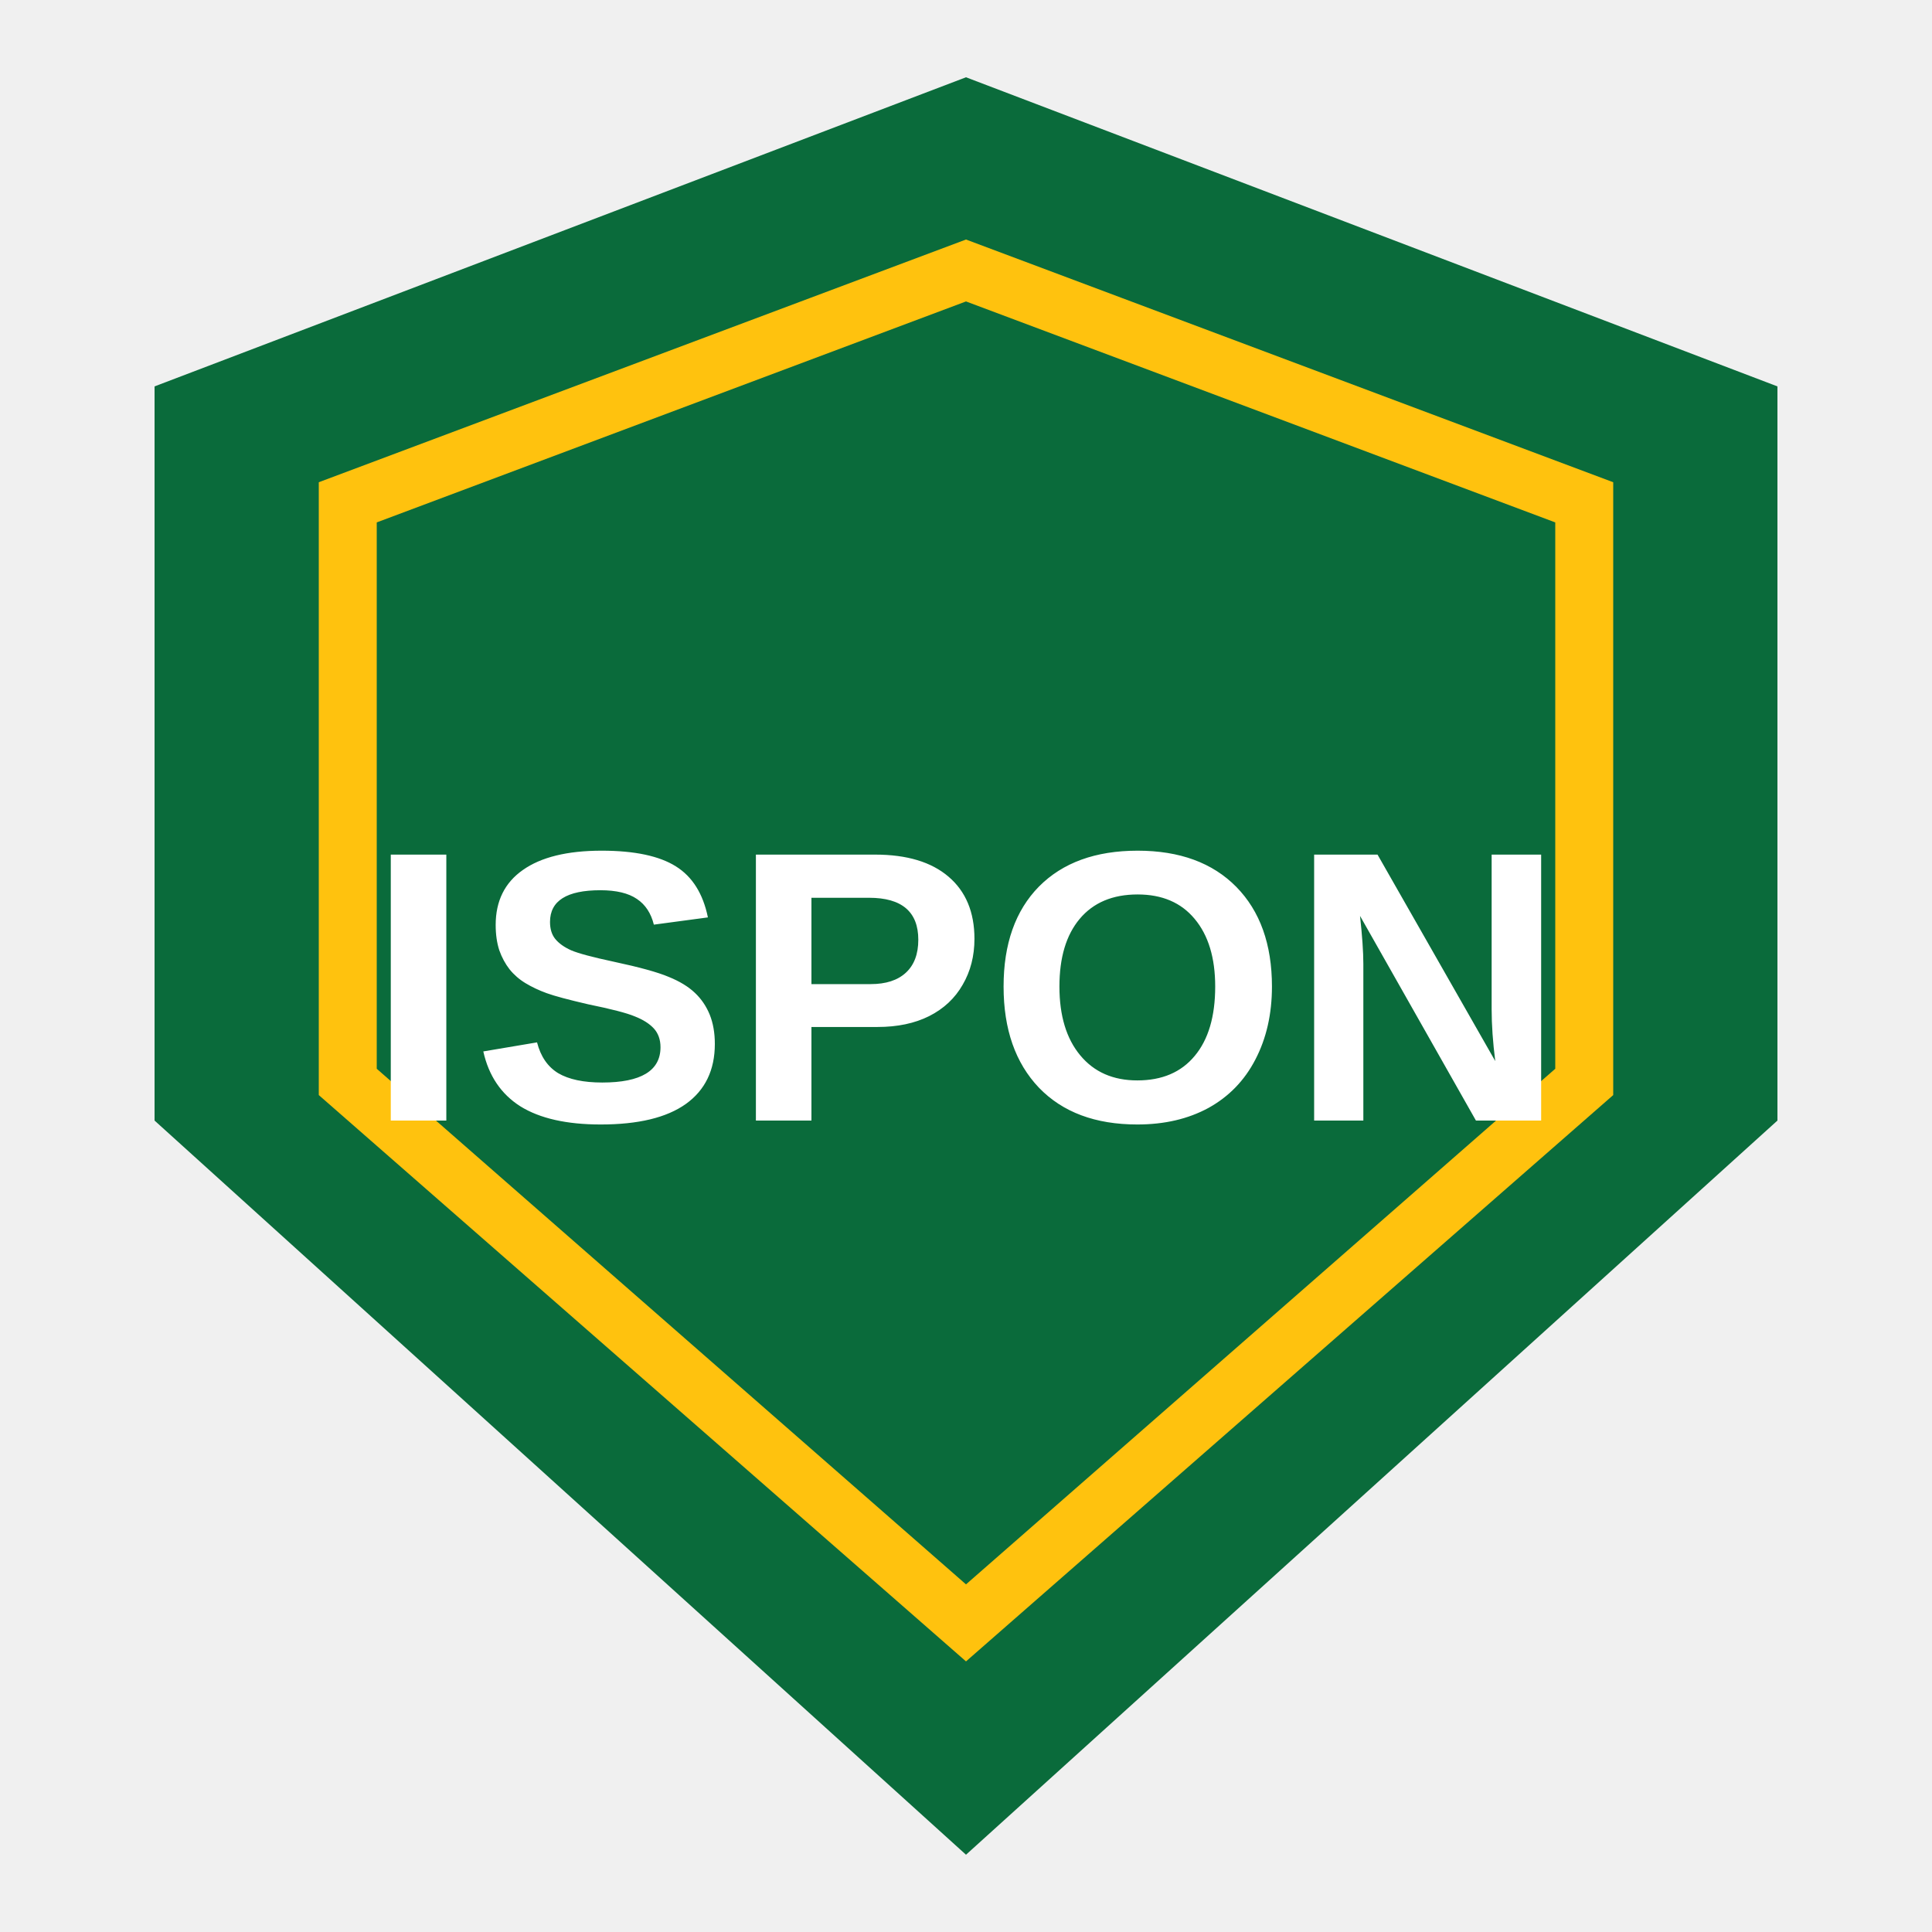
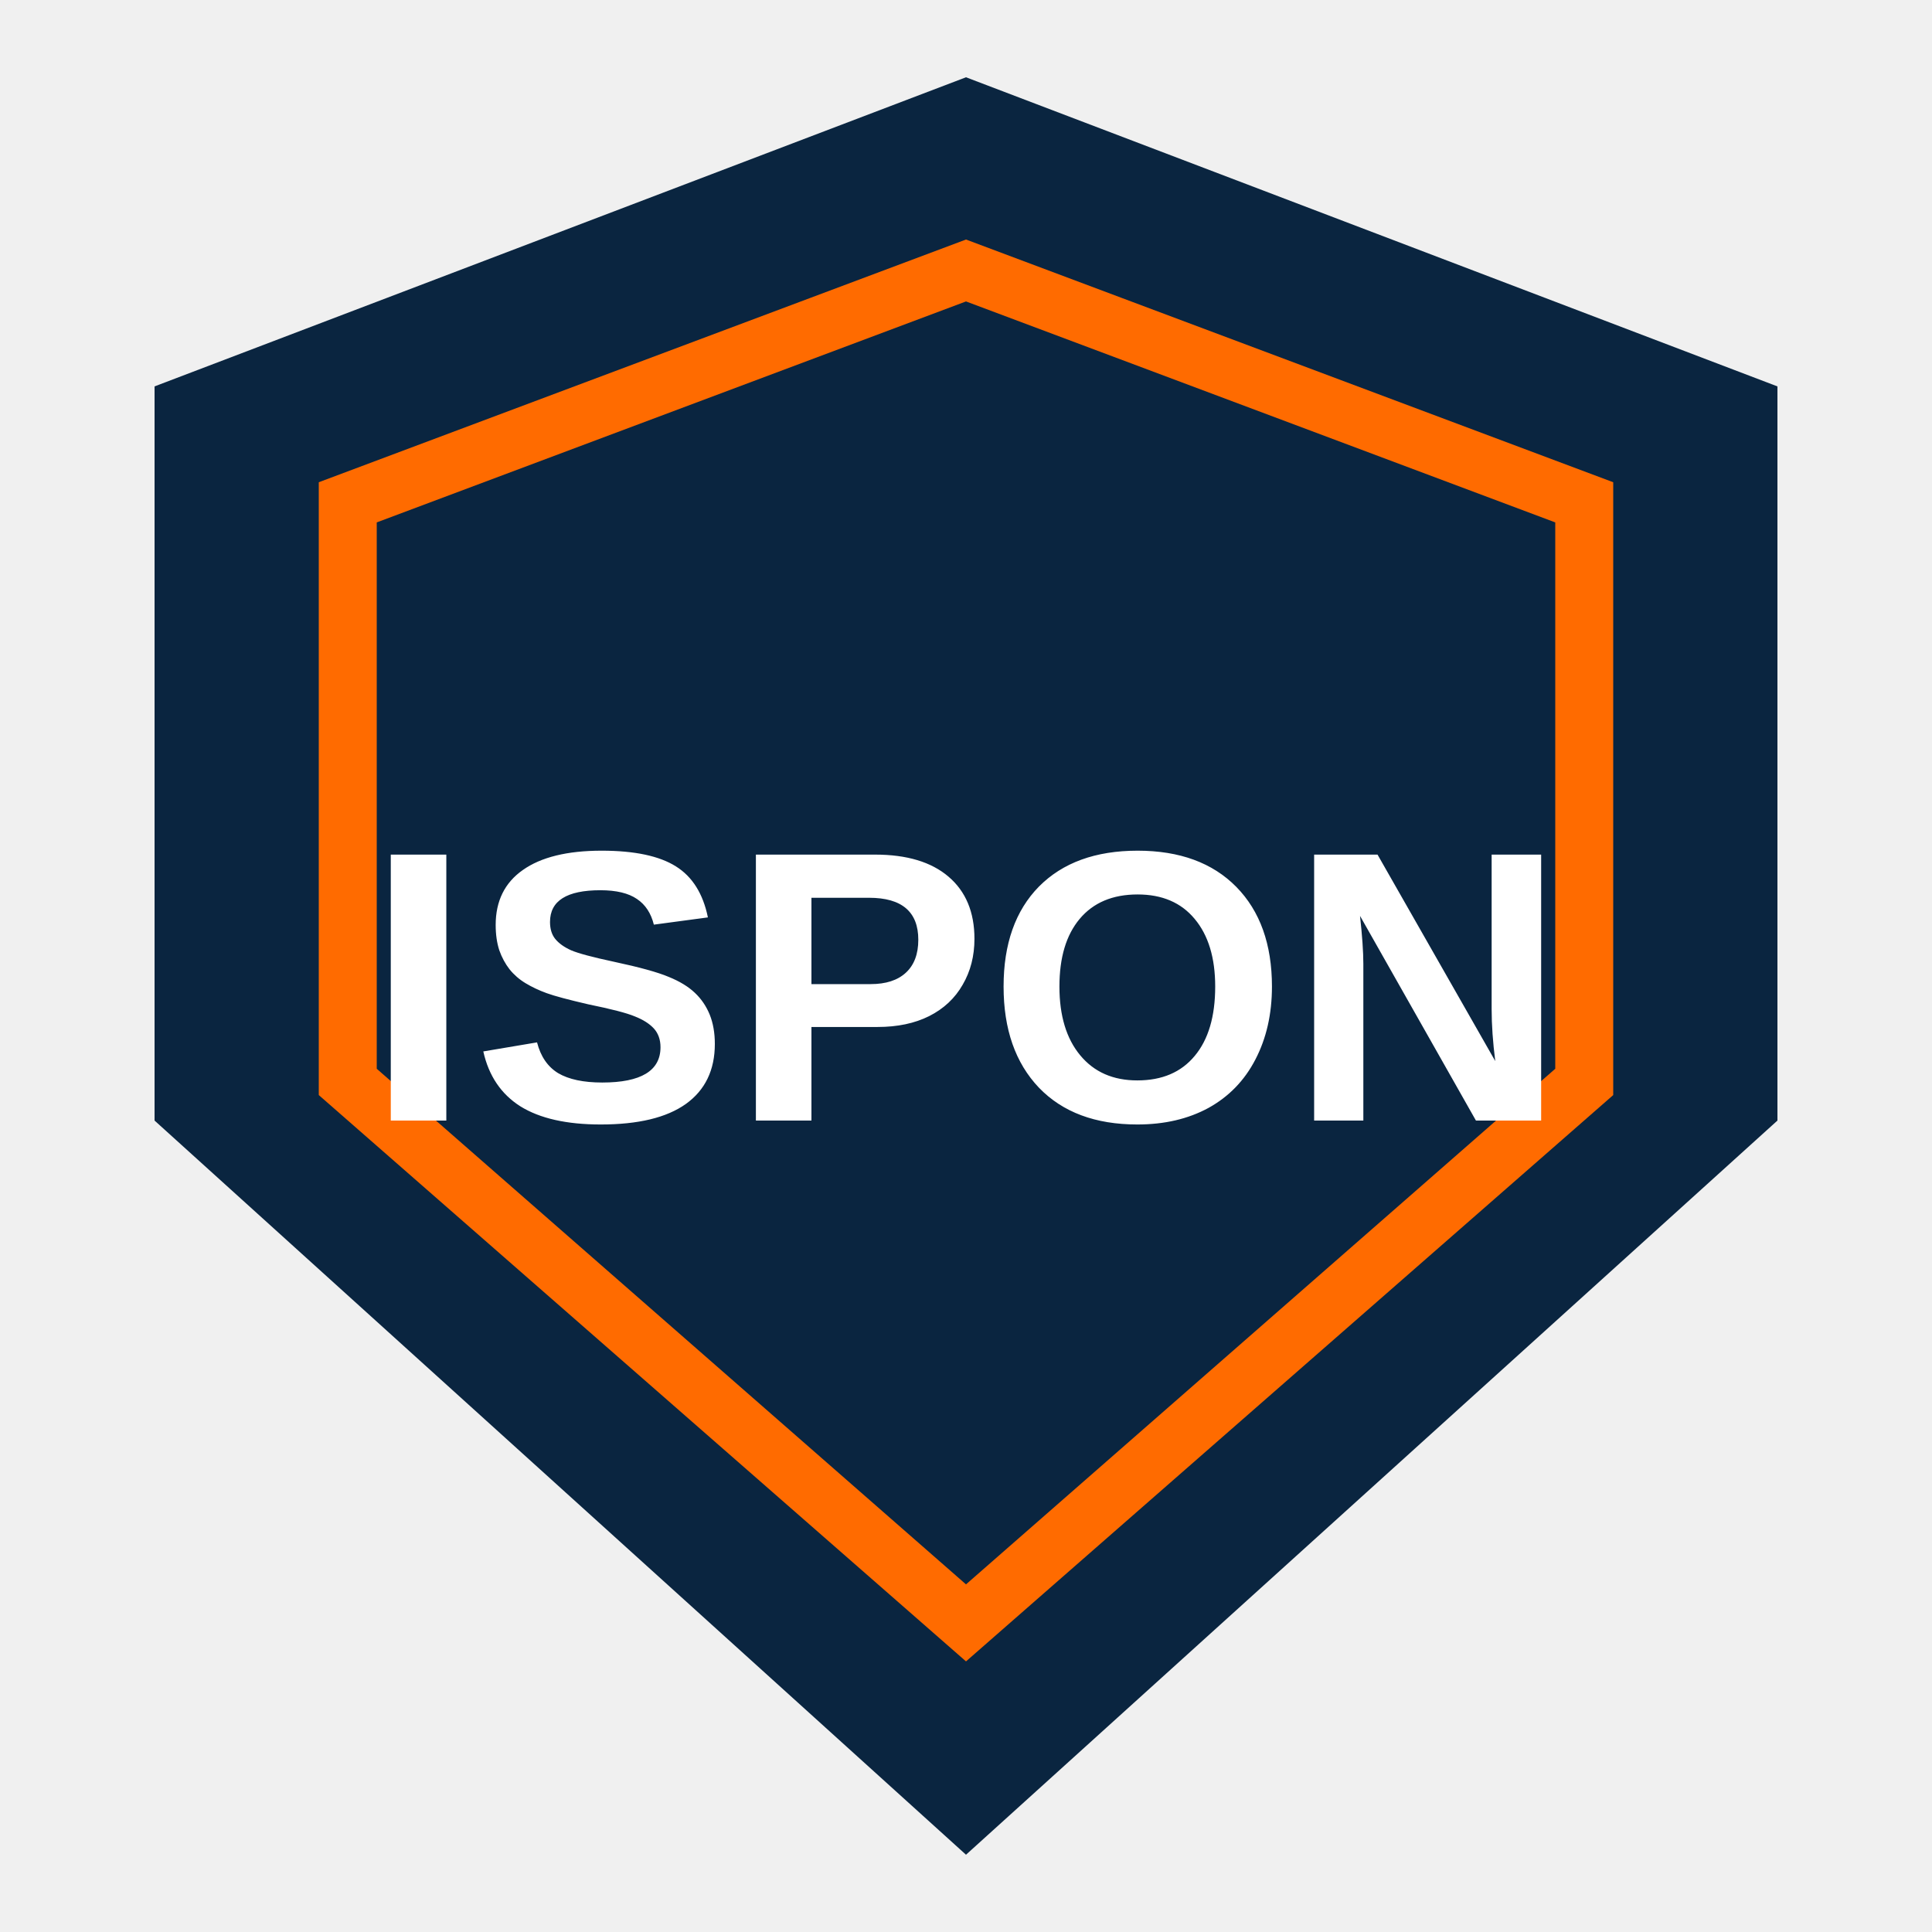
<svg xmlns="http://www.w3.org/2000/svg" viewBox="0 0 100 100">
-   <path d="M50 4 92 20v38L50 96 8 58V20z" fill="#0a6b3b" />
-   <path d="M50 14 82 26v30L50 84 18 56V26z" fill="none" stroke="#ffc20e" stroke-width="3" />
+   <path d="M50 4 92 20v38L50 96 8 58V20z" fill="#0A2540" />
+   <path d="M50 14 82 26v30L50 84 18 56V26z" fill="none" stroke="#FF6B00" stroke-width="3" />
  <text x="50" y="58" font-family="Arial,sans-serif" font-weight="900" font-size="20" fill="#fff" text-anchor="middle">ISPON</text>
</svg>
